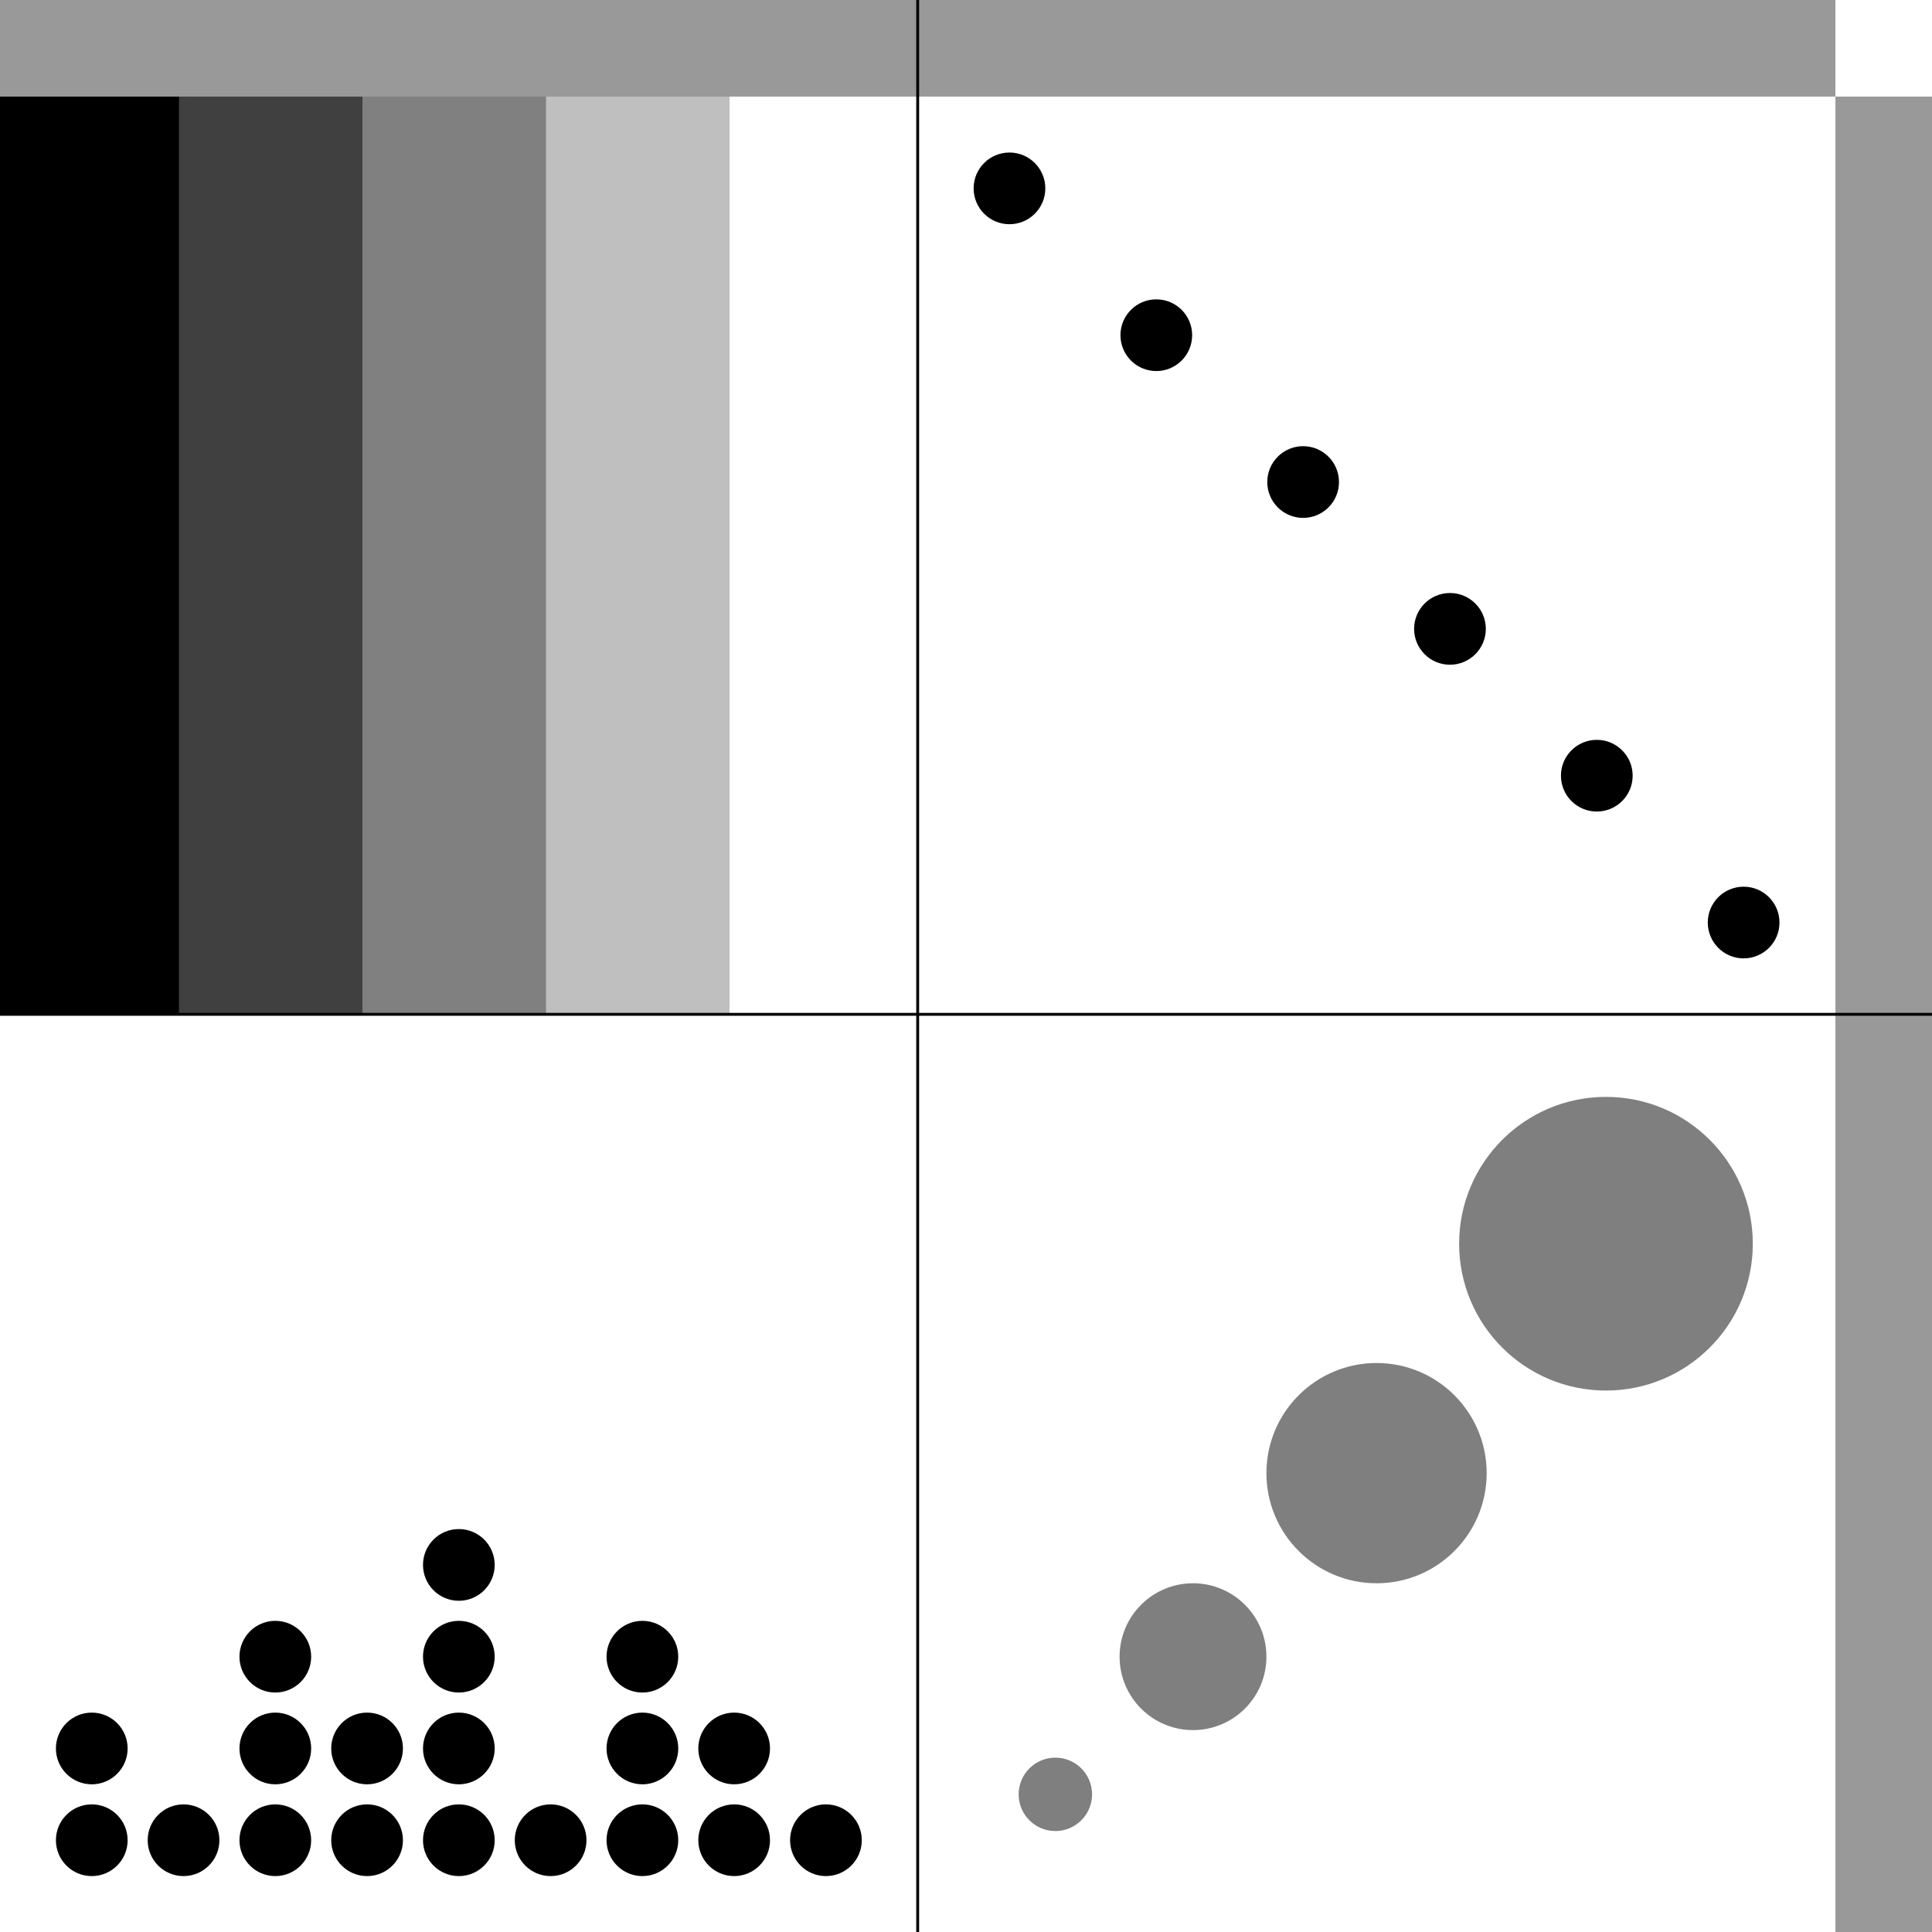
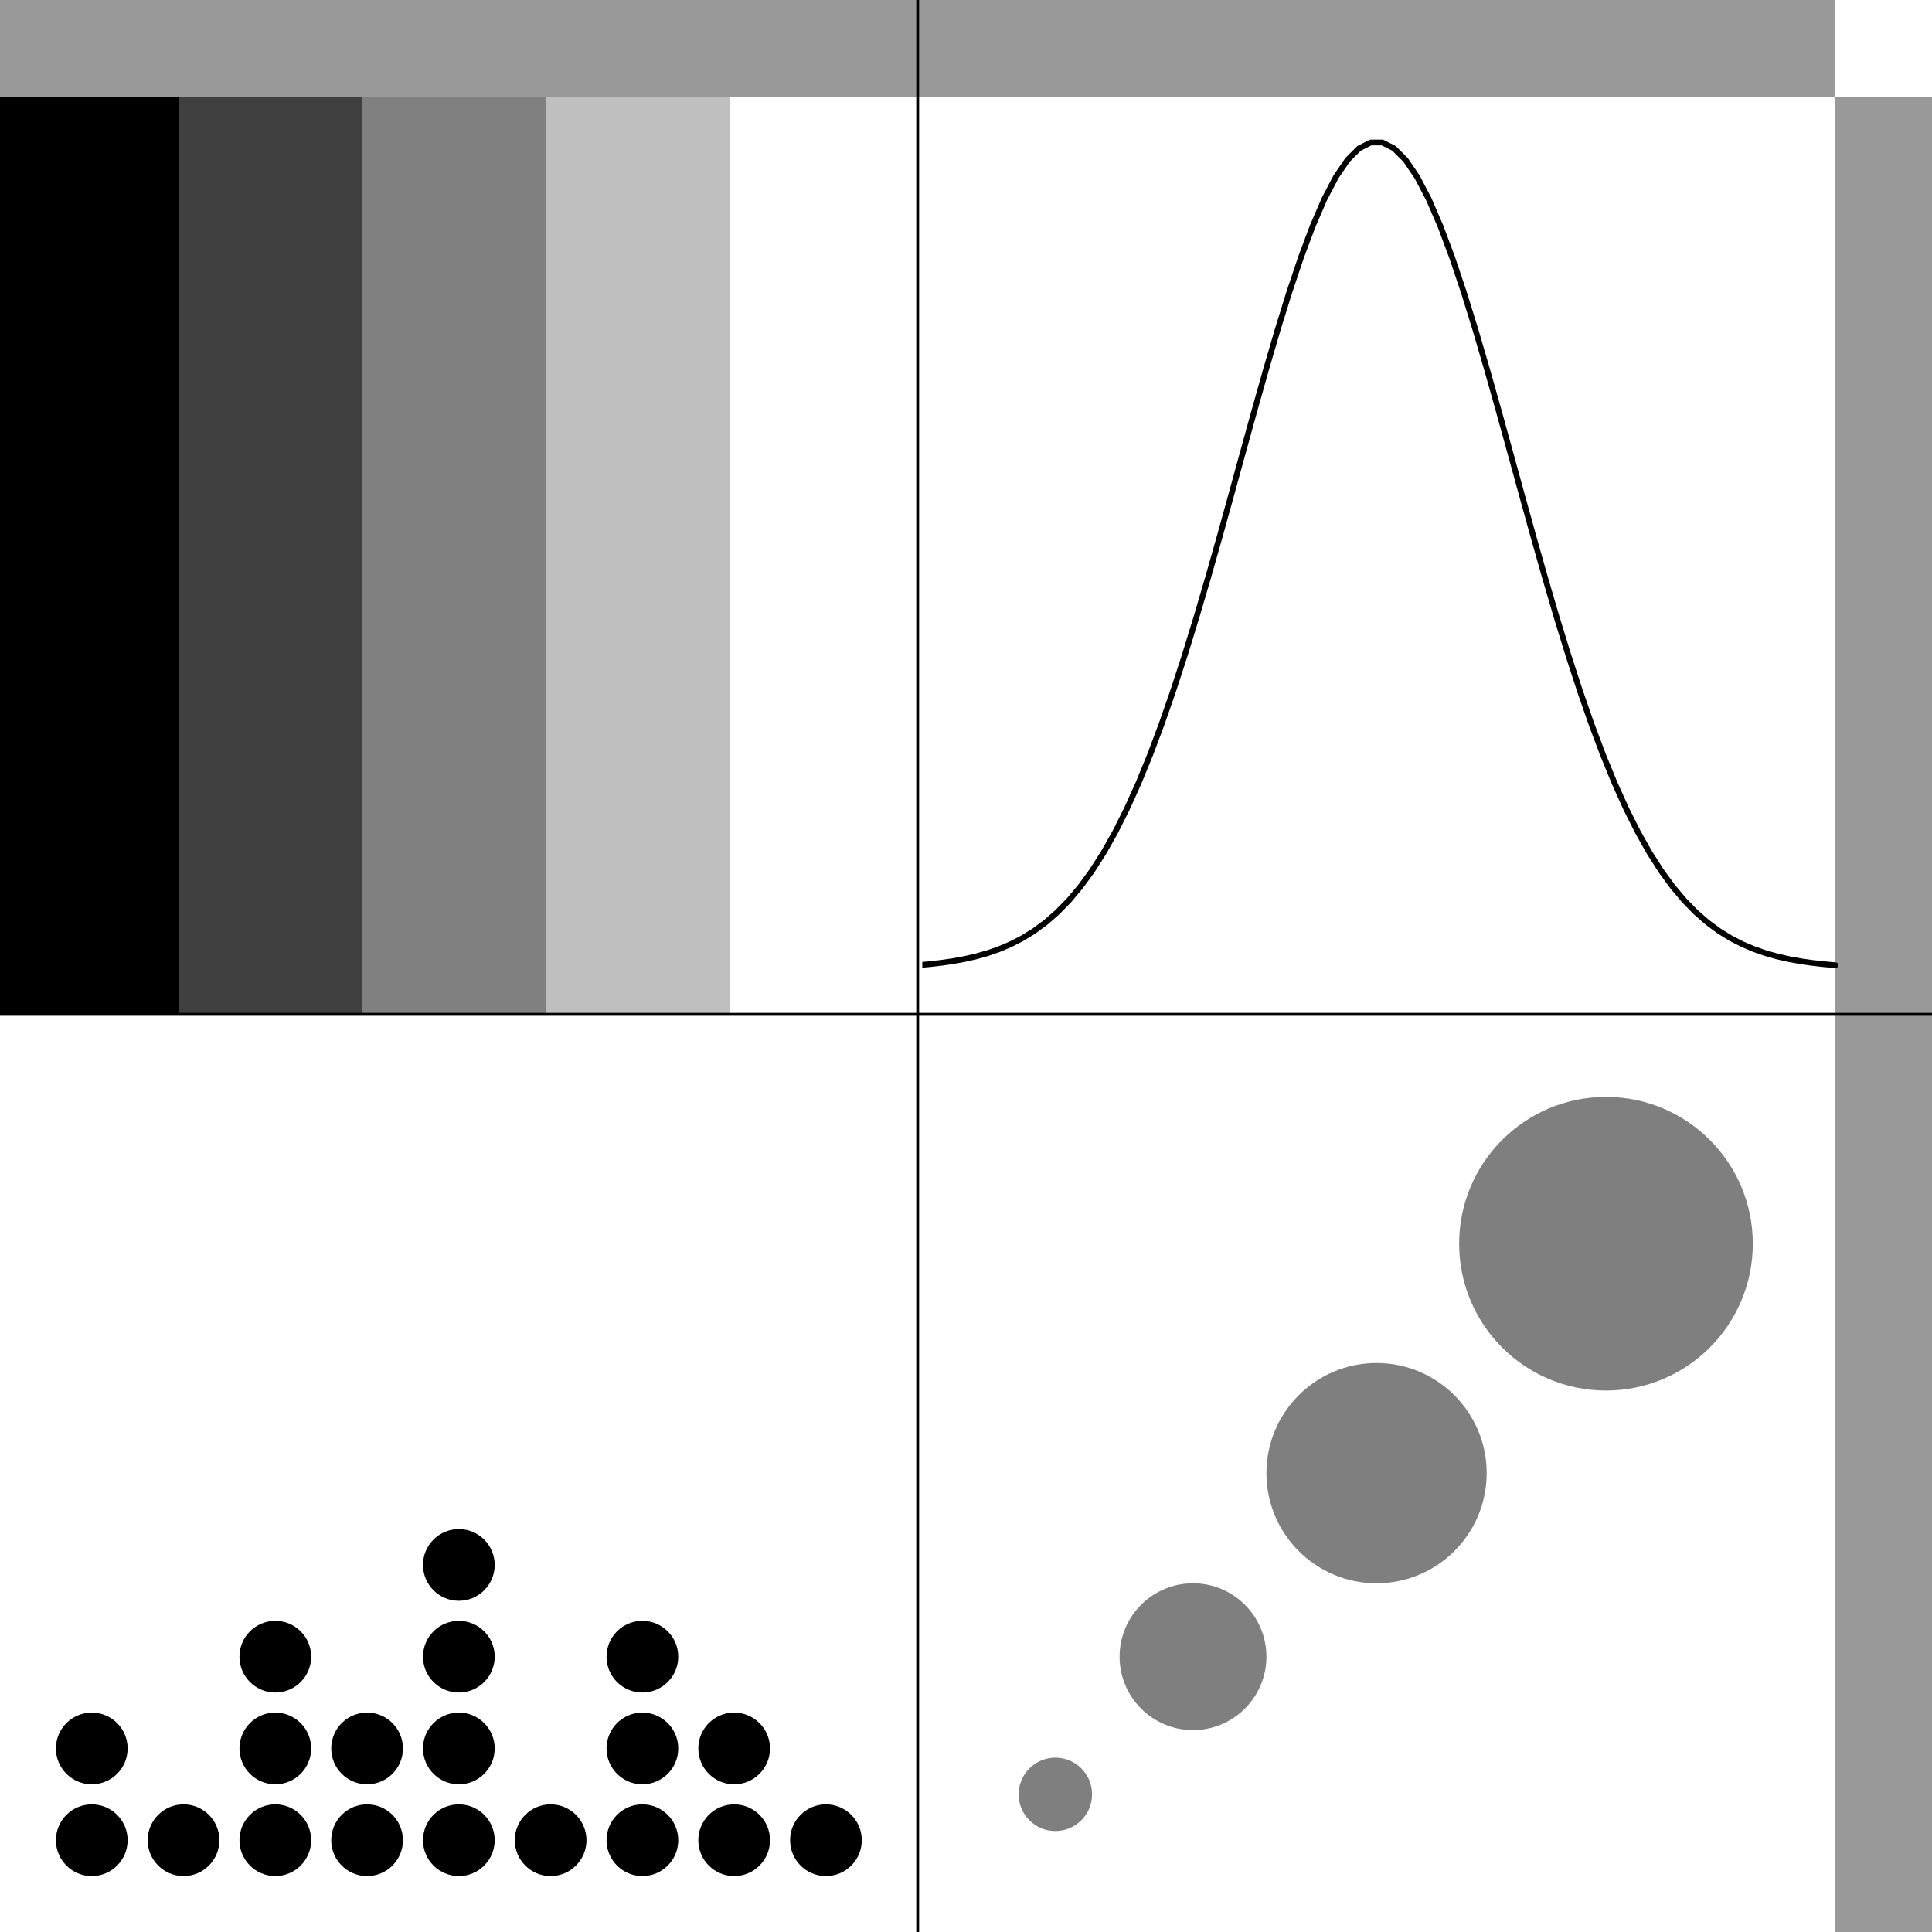
<svg xmlns="http://www.w3.org/2000/svg" width="504pt" height="504pt" viewBox="0 0 504 504" version="1.1">
-   <g id="surface6">
+   <g id="surface1">
    <rect x="0" y="0" width="504" height="504" style="fill:rgb(100%,100%,100%);fill-opacity:1;stroke:none;" />
    <path style=" stroke:none;fill-rule:nonzero;fill:rgb(60%,60%,60%);fill-opacity:1;" d="M 0 25.199 L 478.801 25.199 L 478.801 0 L 0 0 Z M 0 25.199 " />
    <path style=" stroke:none;fill-rule:nonzero;fill:rgb(60%,60%,60%);fill-opacity:1;" d="M 478.801 504 L 504 504 L 504 25.199 L 478.801 25.199 Z M 478.801 504 " />
    <path style="fill-rule:nonzero;fill:rgb(0%,0%,0%);fill-opacity:1;stroke-width:0.75;stroke-linecap:round;stroke-linejoin:round;stroke:rgb(0%,0%,0%);stroke-opacity:1;stroke-miterlimit:10;" d="M 32.918 480.059 C 32.918 485.02 28.898 489.039 23.941 489.039 C 18.98 489.039 14.961 485.02 14.961 480.059 C 14.961 475.102 18.98 471.082 23.941 471.082 C 28.898 471.082 32.918 475.102 32.918 480.059 " />
    <path style="fill-rule:nonzero;fill:rgb(0%,0%,0%);fill-opacity:1;stroke-width:0.75;stroke-linecap:round;stroke-linejoin:round;stroke:rgb(0%,0%,0%);stroke-opacity:1;stroke-miterlimit:10;" d="M 32.918 456.121 C 32.918 461.078 28.898 465.098 23.941 465.098 C 18.98 465.098 14.961 461.078 14.961 456.121 C 14.961 451.16 18.98 447.141 23.941 447.141 C 28.898 447.141 32.918 451.16 32.918 456.121 " />
    <path style="fill-rule:nonzero;fill:rgb(0%,0%,0%);fill-opacity:1;stroke-width:0.75;stroke-linecap:round;stroke-linejoin:round;stroke:rgb(0%,0%,0%);stroke-opacity:1;stroke-miterlimit:10;" d="M 56.859 480.059 C 56.859 485.02 52.84 489.039 47.879 489.039 C 42.922 489.039 38.902 485.02 38.902 480.059 C 38.902 475.102 42.922 471.082 47.879 471.082 C 52.84 471.082 56.859 475.102 56.859 480.059 " />
    <path style="fill-rule:nonzero;fill:rgb(0%,0%,0%);fill-opacity:1;stroke-width:0.75;stroke-linecap:round;stroke-linejoin:round;stroke:rgb(0%,0%,0%);stroke-opacity:1;stroke-miterlimit:10;" d="M 80.797 480.059 C 80.797 485.02 76.777 489.039 71.82 489.039 C 66.863 489.039 62.844 485.02 62.844 480.059 C 62.844 475.102 66.863 471.082 71.82 471.082 C 76.777 471.082 80.797 475.102 80.797 480.059 " />
    <path style="fill-rule:nonzero;fill:rgb(0%,0%,0%);fill-opacity:1;stroke-width:0.75;stroke-linecap:round;stroke-linejoin:round;stroke:rgb(0%,0%,0%);stroke-opacity:1;stroke-miterlimit:10;" d="M 80.797 456.121 C 80.797 461.078 76.777 465.098 71.82 465.098 C 66.863 465.098 62.844 461.078 62.844 456.121 C 62.844 451.16 66.863 447.141 71.82 447.141 C 76.777 447.141 80.797 451.16 80.797 456.121 " />
    <path style="fill-rule:nonzero;fill:rgb(0%,0%,0%);fill-opacity:1;stroke-width:0.75;stroke-linecap:round;stroke-linejoin:round;stroke:rgb(0%,0%,0%);stroke-opacity:1;stroke-miterlimit:10;" d="M 80.797 432.18 C 80.797 437.137 76.777 441.156 71.82 441.156 C 66.863 441.156 62.844 437.137 62.844 432.18 C 62.844 427.223 66.863 423.203 71.82 423.203 C 76.777 423.203 80.797 427.223 80.797 432.18 " />
    <path style="fill-rule:nonzero;fill:rgb(0%,0%,0%);fill-opacity:1;stroke-width:0.75;stroke-linecap:round;stroke-linejoin:round;stroke:rgb(0%,0%,0%);stroke-opacity:1;stroke-miterlimit:10;" d="M 104.738 480.059 C 104.738 485.02 100.719 489.039 95.762 489.039 C 90.801 489.039 86.781 485.02 86.781 480.059 C 86.781 475.102 90.801 471.082 95.762 471.082 C 100.719 471.082 104.738 475.102 104.738 480.059 " />
    <path style="fill-rule:nonzero;fill:rgb(0%,0%,0%);fill-opacity:1;stroke-width:0.75;stroke-linecap:round;stroke-linejoin:round;stroke:rgb(0%,0%,0%);stroke-opacity:1;stroke-miterlimit:10;" d="M 104.738 456.121 C 104.738 461.078 100.719 465.098 95.762 465.098 C 90.801 465.098 86.781 461.078 86.781 456.121 C 86.781 451.16 90.801 447.141 95.762 447.141 C 100.719 447.141 104.738 451.16 104.738 456.121 " />
    <path style="fill-rule:nonzero;fill:rgb(0%,0%,0%);fill-opacity:1;stroke-width:0.75;stroke-linecap:round;stroke-linejoin:round;stroke:rgb(0%,0%,0%);stroke-opacity:1;stroke-miterlimit:10;" d="M 128.676 480.059 C 128.676 485.02 124.656 489.039 119.699 489.039 C 114.742 489.039 110.723 485.02 110.723 480.059 C 110.723 475.102 114.742 471.082 119.699 471.082 C 124.656 471.082 128.676 475.102 128.676 480.059 " />
    <path style="fill-rule:nonzero;fill:rgb(0%,0%,0%);fill-opacity:1;stroke-width:0.75;stroke-linecap:round;stroke-linejoin:round;stroke:rgb(0%,0%,0%);stroke-opacity:1;stroke-miterlimit:10;" d="M 128.676 456.121 C 128.676 461.078 124.656 465.098 119.699 465.098 C 114.742 465.098 110.723 461.078 110.723 456.121 C 110.723 451.16 114.742 447.141 119.699 447.141 C 124.656 447.141 128.676 451.16 128.676 456.121 " />
    <path style="fill-rule:nonzero;fill:rgb(0%,0%,0%);fill-opacity:1;stroke-width:0.75;stroke-linecap:round;stroke-linejoin:round;stroke:rgb(0%,0%,0%);stroke-opacity:1;stroke-miterlimit:10;" d="M 128.676 432.18 C 128.676 437.137 124.656 441.156 119.699 441.156 C 114.742 441.156 110.723 437.137 110.723 432.18 C 110.723 427.223 114.742 423.203 119.699 423.203 C 124.656 423.203 128.676 427.223 128.676 432.18 " />
    <path style="fill-rule:nonzero;fill:rgb(0%,0%,0%);fill-opacity:1;stroke-width:0.75;stroke-linecap:round;stroke-linejoin:round;stroke:rgb(0%,0%,0%);stroke-opacity:1;stroke-miterlimit:10;" d="M 128.676 408.238 C 128.676 413.199 124.656 417.219 119.699 417.219 C 114.742 417.219 110.723 413.199 110.723 408.238 C 110.723 403.281 114.742 399.262 119.699 399.262 C 124.656 399.262 128.676 403.281 128.676 408.238 " />
    <path style="fill-rule:nonzero;fill:rgb(0%,0%,0%);fill-opacity:1;stroke-width:0.75;stroke-linecap:round;stroke-linejoin:round;stroke:rgb(0%,0%,0%);stroke-opacity:1;stroke-miterlimit:10;" d="M 152.617 480.059 C 152.617 485.02 148.598 489.039 143.641 489.039 C 138.684 489.039 134.664 485.02 134.664 480.059 C 134.664 475.102 138.684 471.082 143.641 471.082 C 148.598 471.082 152.617 475.102 152.617 480.059 " />
    <path style="fill-rule:nonzero;fill:rgb(0%,0%,0%);fill-opacity:1;stroke-width:0.75;stroke-linecap:round;stroke-linejoin:round;stroke:rgb(0%,0%,0%);stroke-opacity:1;stroke-miterlimit:10;" d="M 176.559 480.059 C 176.559 485.02 172.539 489.039 167.578 489.039 C 162.621 489.039 158.602 485.02 158.602 480.059 C 158.602 475.102 162.621 471.082 167.578 471.082 C 172.539 471.082 176.559 475.102 176.559 480.059 " />
    <path style="fill-rule:nonzero;fill:rgb(0%,0%,0%);fill-opacity:1;stroke-width:0.75;stroke-linecap:round;stroke-linejoin:round;stroke:rgb(0%,0%,0%);stroke-opacity:1;stroke-miterlimit:10;" d="M 176.559 456.121 C 176.559 461.078 172.539 465.098 167.578 465.098 C 162.621 465.098 158.602 461.078 158.602 456.121 C 158.602 451.16 162.621 447.141 167.578 447.141 C 172.539 447.141 176.559 451.16 176.559 456.121 " />
    <path style="fill-rule:nonzero;fill:rgb(0%,0%,0%);fill-opacity:1;stroke-width:0.75;stroke-linecap:round;stroke-linejoin:round;stroke:rgb(0%,0%,0%);stroke-opacity:1;stroke-miterlimit:10;" d="M 176.559 432.18 C 176.559 437.137 172.539 441.156 167.578 441.156 C 162.621 441.156 158.602 437.137 158.602 432.18 C 158.602 427.223 162.621 423.203 167.578 423.203 C 172.539 423.203 176.559 427.223 176.559 432.18 " />
    <path style="fill-rule:nonzero;fill:rgb(0%,0%,0%);fill-opacity:1;stroke-width:0.75;stroke-linecap:round;stroke-linejoin:round;stroke:rgb(0%,0%,0%);stroke-opacity:1;stroke-miterlimit:10;" d="M 200.496 480.059 C 200.496 485.02 196.477 489.039 191.52 489.039 C 186.562 489.039 182.543 485.02 182.543 480.059 C 182.543 475.102 186.562 471.082 191.52 471.082 C 196.477 471.082 200.496 475.102 200.496 480.059 " />
    <path style="fill-rule:nonzero;fill:rgb(0%,0%,0%);fill-opacity:1;stroke-width:0.75;stroke-linecap:round;stroke-linejoin:round;stroke:rgb(0%,0%,0%);stroke-opacity:1;stroke-miterlimit:10;" d="M 200.496 456.121 C 200.496 461.078 196.477 465.098 191.52 465.098 C 186.562 465.098 182.543 461.078 182.543 456.121 C 182.543 451.16 186.562 447.141 191.52 447.141 C 196.477 447.141 200.496 451.16 200.496 456.121 " />
    <path style="fill-rule:nonzero;fill:rgb(0%,0%,0%);fill-opacity:1;stroke-width:0.75;stroke-linecap:round;stroke-linejoin:round;stroke:rgb(0%,0%,0%);stroke-opacity:1;stroke-miterlimit:10;" d="M 224.438 480.059 C 224.438 485.02 220.418 489.039 215.461 489.039 C 210.5 489.039 206.484 485.02 206.484 480.059 C 206.484 475.102 210.5 471.082 215.461 471.082 C 220.418 471.082 224.438 475.102 224.438 480.059 " />
-     <path style="fill-rule:nonzero;fill:rgb(0%,0%,0%);fill-opacity:1;stroke-width:0.75;stroke-linecap:round;stroke-linejoin:round;stroke:rgb(0%,0%,0%);stroke-opacity:1;stroke-miterlimit:10;" d="M 272.316 49.141 C 272.316 54.098 268.297 58.117 263.34 58.117 C 258.383 58.117 254.363 54.098 254.363 49.141 C 254.363 44.184 258.383 40.164 263.34 40.164 C 268.297 40.164 272.316 44.184 272.316 49.141 " />
-     <path style="fill-rule:nonzero;fill:rgb(0%,0%,0%);fill-opacity:1;stroke-width:0.75;stroke-linecap:round;stroke-linejoin:round;stroke:rgb(0%,0%,0%);stroke-opacity:1;stroke-miterlimit:10;" d="M 310.621 87.445 C 310.621 92.402 306.602 96.422 301.645 96.422 C 296.688 96.422 292.668 92.402 292.668 87.445 C 292.668 82.484 296.688 78.465 301.645 78.465 C 306.602 78.465 310.621 82.484 310.621 87.445 " />
-     <path style="fill-rule:nonzero;fill:rgb(0%,0%,0%);fill-opacity:1;stroke-width:0.75;stroke-linecap:round;stroke-linejoin:round;stroke:rgb(0%,0%,0%);stroke-opacity:1;stroke-miterlimit:10;" d="M 348.926 125.746 C 348.926 130.707 344.906 134.727 339.949 134.727 C 334.988 134.727 330.969 130.707 330.969 125.746 C 330.969 120.789 334.988 116.77 339.949 116.77 C 344.906 116.77 348.926 120.789 348.926 125.746 " />
-     <path style="fill-rule:nonzero;fill:rgb(0%,0%,0%);fill-opacity:1;stroke-width:0.75;stroke-linecap:round;stroke-linejoin:round;stroke:rgb(0%,0%,0%);stroke-opacity:1;stroke-miterlimit:10;" d="M 387.23 164.051 C 387.23 169.012 383.211 173.031 378.254 173.031 C 373.293 173.031 369.273 169.012 369.273 164.051 C 369.273 159.094 373.293 155.074 378.254 155.074 C 383.211 155.074 387.23 159.094 387.23 164.051 " />
-     <path style="fill-rule:nonzero;fill:rgb(0%,0%,0%);fill-opacity:1;stroke-width:0.75;stroke-linecap:round;stroke-linejoin:round;stroke:rgb(0%,0%,0%);stroke-opacity:1;stroke-miterlimit:10;" d="M 425.535 202.355 C 425.535 207.312 421.516 211.332 416.555 211.332 C 411.598 211.332 407.578 207.312 407.578 202.355 C 407.578 197.398 411.598 193.379 416.555 193.379 C 421.516 193.379 425.535 197.398 425.535 202.355 " />
-     <path style="fill-rule:nonzero;fill:rgb(0%,0%,0%);fill-opacity:1;stroke-width:0.75;stroke-linecap:round;stroke-linejoin:round;stroke:rgb(0%,0%,0%);stroke-opacity:1;stroke-miterlimit:10;" d="M 463.836 240.66 C 463.836 245.617 459.816 249.637 454.859 249.637 C 449.902 249.637 445.883 245.617 445.883 240.66 C 445.883 235.703 449.902 231.684 454.859 231.684 C 459.816 231.684 463.836 235.703 463.836 240.66 " />
+     <path style="fill:none;stroke-width:1.5;stroke-linecap:round;stroke-linejoin:round;stroke:rgb(0%,0%,0%);stroke-opacity:1;stroke-miterlimit:10;" d="M 239.398 251.797 L 242.43 251.531 L 245.461 251.188 L 248.492 250.754 L 251.523 250.203 L 254.551 249.516 L 257.582 248.664 L 260.613 247.613 L 263.645 246.328 L 266.672 244.773 L 269.703 242.902 L 272.734 240.672 L 275.766 238.031 L 278.797 234.938 L 281.824 231.34 L 284.855 227.188 L 287.887 222.445 L 290.918 217.074 L 293.945 211.047 L 296.977 204.336 L 300.008 196.945 L 303.039 188.875 L 306.066 180.156 L 309.098 170.832 L 312.129 160.957 L 315.16 150.625 L 318.191 139.93 L 321.219 129 L 324.25 117.969 L 327.281 106.996 L 330.312 96.246 L 333.34 85.895 L 336.371 76.121 L 339.402 67.098 L 342.434 59 L 345.465 51.98 L 348.492 46.184 L 351.523 41.723 L 354.555 38.699 L 357.586 37.172 L 360.613 37.172 L 363.645 38.699 L 366.676 41.723 L 369.707 46.184 L 372.738 51.98 L 375.766 59 L 378.797 67.098 L 381.828 76.121 L 384.859 85.895 L 387.887 96.246 L 390.918 106.996 L 393.949 117.969 L 396.98 129 L 400.012 139.93 L 403.039 150.625 L 406.07 160.957 L 409.102 170.832 L 412.133 180.156 L 415.16 188.875 L 418.191 196.945 L 421.223 204.336 L 424.254 211.047 L 427.285 217.074 L 430.312 222.445 L 433.344 227.188 L 436.375 231.34 L 439.406 234.938 L 442.434 238.031 L 445.465 240.672 L 448.496 242.902 L 451.527 244.773 L 454.559 246.328 L 457.586 247.613 L 460.617 248.664 L 463.648 249.516 L 466.68 250.203 L 469.707 250.754 L 472.738 251.188 L 475.77 251.531 L 478.801 251.797 " />
    <path style=" stroke:none;fill-rule:nonzero;fill:rgb(0%,0%,0%);fill-opacity:1;" d="M -1.195 264.602 L 49.078 264.602 L 49.078 25.203 L -1.195 25.203 Z M -1.195 264.602 " />
    <path style=" stroke:none;fill-rule:nonzero;fill:rgb(25.098%,25.098%,25.098%);fill-opacity:1;" d="M 46.684 264.602 L 96.957 264.602 L 96.957 25.203 L 46.684 25.203 Z M 46.684 264.602 " />
    <path style=" stroke:none;fill-rule:nonzero;fill:rgb(50.196%,50.196%,50.196%);fill-opacity:1;" d="M 94.562 264.602 L 144.836 264.602 L 144.836 25.203 L 94.562 25.203 Z M 94.562 264.602 " />
    <path style=" stroke:none;fill-rule:nonzero;fill:rgb(74.902%,74.902%,74.902%);fill-opacity:1;" d="M 142.441 264.602 L 192.715 264.602 L 192.715 25.203 L 142.441 25.203 Z M 142.441 264.602 " />
    <path style=" stroke:none;fill-rule:nonzero;fill:rgb(100%,100%,100%);fill-opacity:1;" d="M 190.324 264.602 L 240.598 264.602 L 240.598 25.203 L 190.324 25.203 Z M 190.324 264.602 " />
    <path style=" stroke:none;fill-rule:nonzero;fill:rgb(49.804%,49.804%,49.804%);fill-opacity:1;" d="M 284.887 468.09 C 284.887 473.379 280.598 477.664 275.309 477.664 C 270.02 477.664 265.734 473.379 265.734 468.09 C 265.734 462.801 270.02 458.516 275.309 458.516 C 280.598 458.516 284.887 462.801 284.887 468.09 " />
    <path style=" stroke:none;fill-rule:nonzero;fill:rgb(49.804%,49.804%,49.804%);fill-opacity:1;" d="M 330.371 432.18 C 330.371 442.758 321.797 451.332 311.219 451.332 C 300.645 451.332 292.066 442.758 292.066 432.18 C 292.066 421.602 300.645 413.027 311.219 413.027 C 321.797 413.027 330.371 421.602 330.371 432.18 " />
    <path style=" stroke:none;fill-rule:nonzero;fill:rgb(49.804%,49.804%,49.804%);fill-opacity:1;" d="M 387.828 384.301 C 387.828 400.168 374.965 413.027 359.102 413.027 C 343.234 413.027 330.371 400.168 330.371 384.301 C 330.371 368.434 343.234 355.57 359.102 355.57 C 374.965 355.57 387.828 368.434 387.828 384.301 " />
    <path style=" stroke:none;fill-rule:nonzero;fill:rgb(49.804%,49.804%,49.804%);fill-opacity:1;" d="M 457.254 324.449 C 457.254 345.605 440.105 362.754 418.949 362.754 C 397.797 362.754 380.645 345.605 380.645 324.449 C 380.645 303.297 397.797 286.145 418.949 286.145 C 440.105 286.145 457.254 303.297 457.254 324.449 " />
    <path style="fill:none;stroke-width:0.75;stroke-linecap:round;stroke-linejoin:round;stroke:rgb(0%,0%,0%);stroke-opacity:1;stroke-miterlimit:10;" d="M 0 264.602 L 504 264.602 " />
    <path style="fill:none;stroke-width:0.75;stroke-linecap:round;stroke-linejoin:round;stroke:rgb(0%,0%,0%);stroke-opacity:1;stroke-miterlimit:10;" d="M 239.398 504 L 239.398 0 " />
  </g>
</svg>
